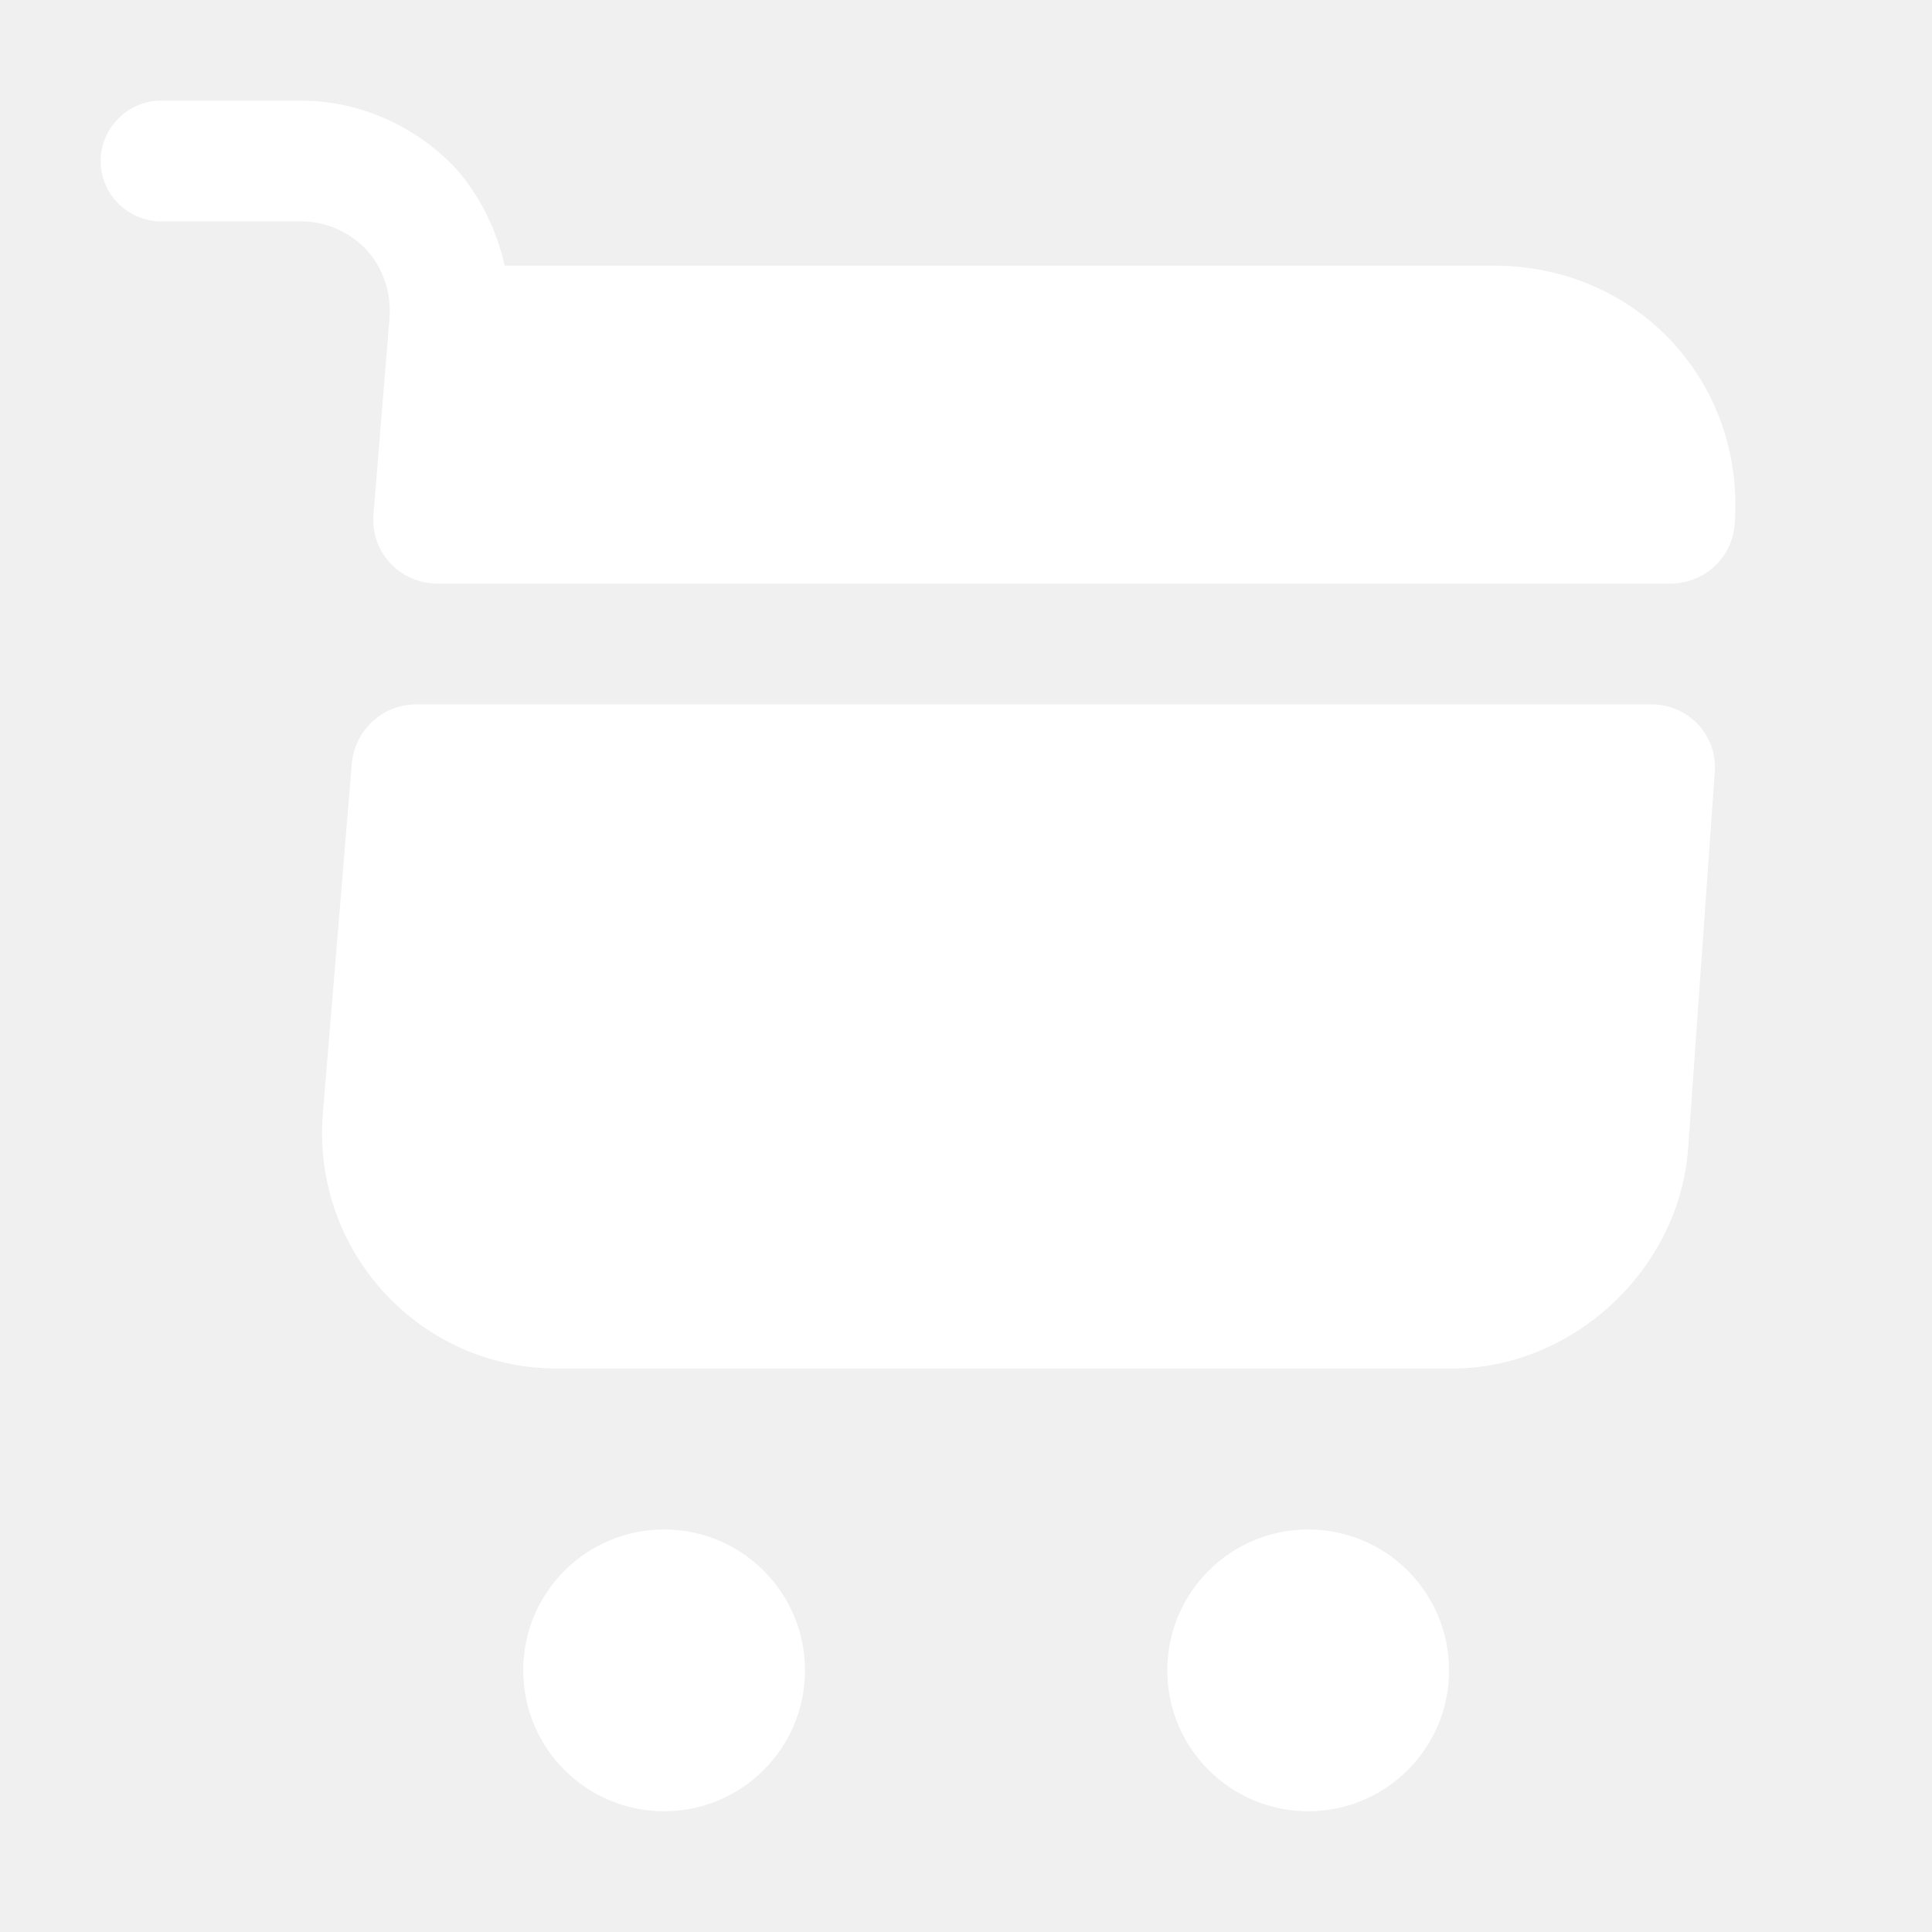
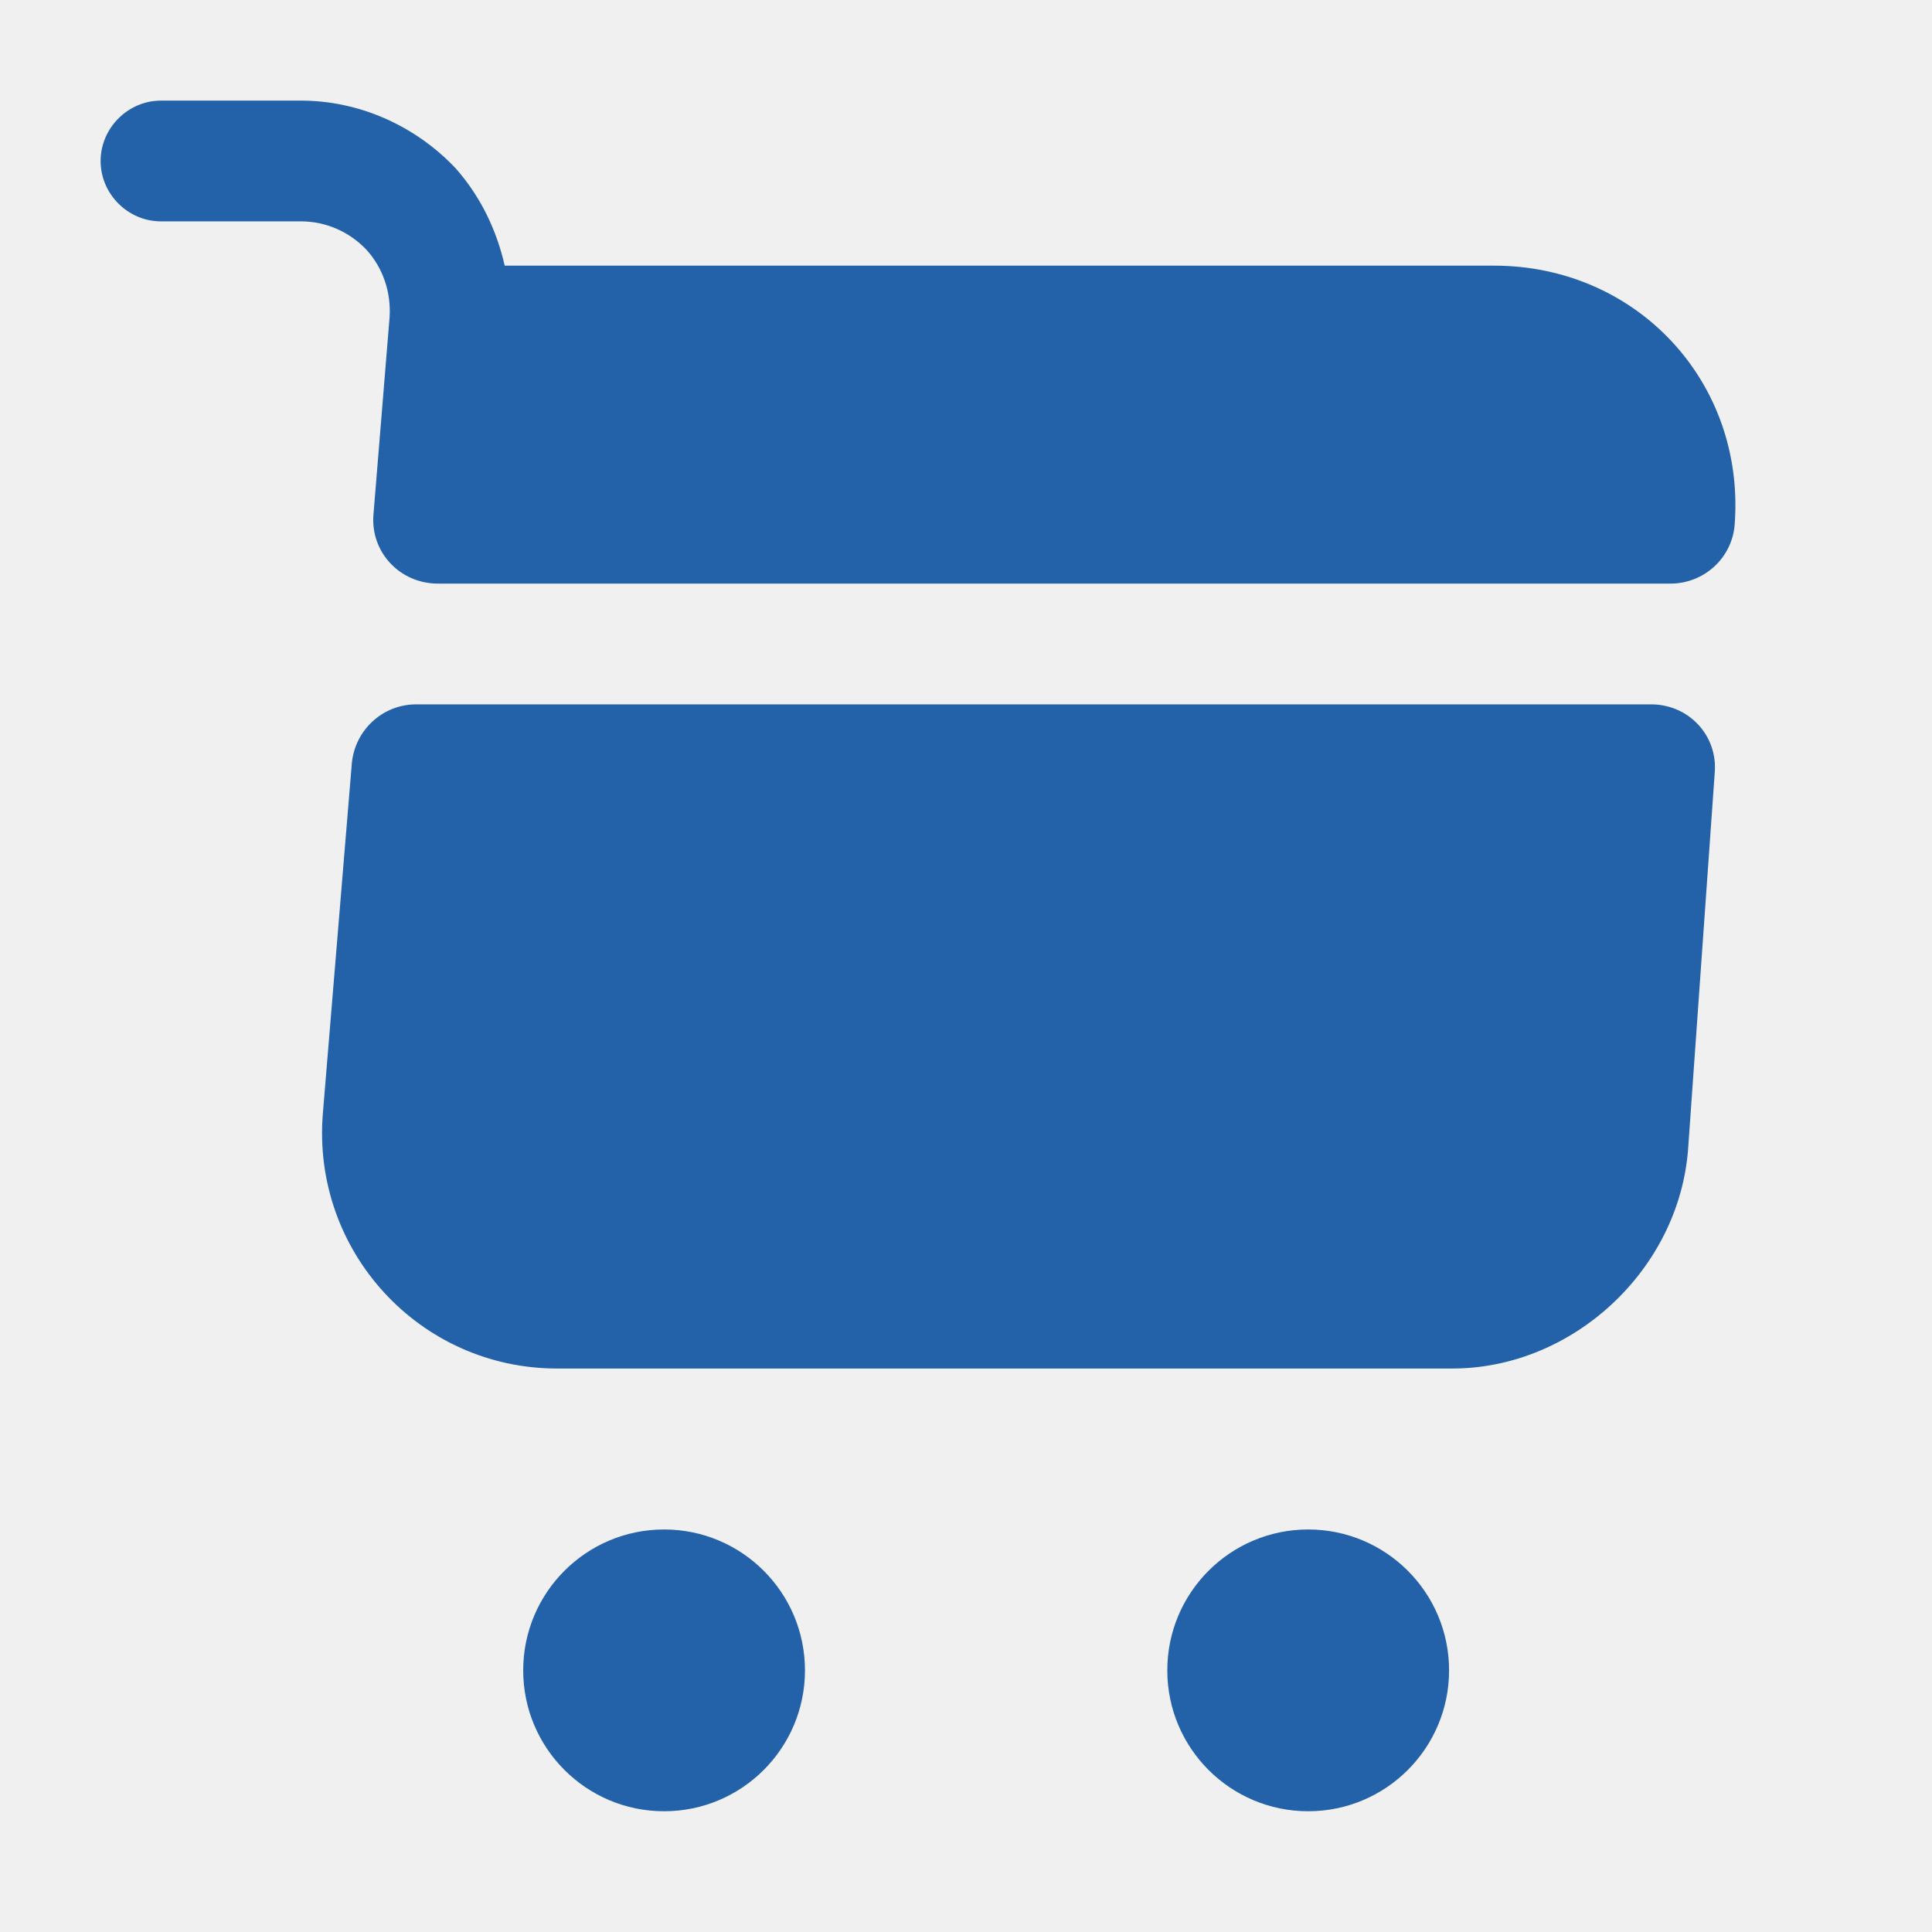
<svg xmlns="http://www.w3.org/2000/svg" width="26" height="26" viewBox="0 0 26 26" fill="none">
-   <g id="vuesax/bold/shopping-cart">
-     <g id="shopping-cart">
-       <path id="Vector" d="M17.605 24.375C18.652 24.375 19.501 23.526 19.501 22.479C19.501 21.432 18.652 20.583 17.605 20.583C16.558 20.583 15.709 21.432 15.709 22.479C15.709 23.526 16.558 24.375 17.605 24.375Z" fill="white" />
-       <path id="Vector_2" d="M8.937 24.375C9.984 24.375 10.833 23.526 10.833 22.479C10.833 21.432 9.984 20.583 8.937 20.583C7.89 20.583 7.041 21.432 7.041 22.479C7.041 23.526 7.89 24.375 8.937 24.375Z" fill="white" />
-       <path id="Vector_3" d="M5.243 4.268L5.026 6.923C4.983 7.432 5.384 7.854 5.893 7.854H22.479C22.933 7.854 23.313 7.508 23.345 7.053C23.486 5.135 22.023 3.575 20.106 3.575H6.792C6.684 3.098 6.467 2.643 6.131 2.264C5.589 1.69 4.831 1.354 4.051 1.354H2.166C1.722 1.354 1.354 1.723 1.354 2.167C1.354 2.611 1.722 2.979 2.166 2.979H4.051C4.387 2.979 4.701 3.12 4.929 3.358C5.156 3.608 5.264 3.933 5.243 4.268Z" fill="white" />
-       <path id="Vector_4" d="M22.22 9.479H5.602C5.147 9.479 4.778 9.826 4.735 10.27L4.345 14.982C4.193 16.835 5.645 18.417 7.497 18.417H19.544C21.169 18.417 22.599 17.084 22.718 15.459L23.076 10.4C23.119 9.902 22.729 9.479 22.22 9.479Z" fill="white" />
-     </g>
-   </g>
+   <path d="M17.605 24.375C18.652 24.375 19.501 23.526 19.501 22.479C19.501 21.432 18.652 20.583 17.605 20.583C16.558 20.583 15.709 21.432 15.709 22.479C15.709 23.526 16.558 24.375 17.605 24.375Z" fill="#2362A8" />
+   <path d="M8.937 24.375C9.984 24.375 10.833 23.526 10.833 22.479C10.833 21.432 9.984 20.583 8.937 20.583C7.89 20.583 7.041 21.432 7.041 22.479C7.041 23.526 7.89 24.375 8.937 24.375Z" fill="#2362A8" />
+   <path d="M5.243 4.268L5.026 6.923C4.983 7.432 5.384 7.854 5.893 7.854H22.479C22.933 7.854 23.313 7.508 23.345 7.053C23.486 5.135 22.023 3.575 20.106 3.575H6.792C6.684 3.098 6.467 2.643 6.131 2.264C5.589 1.69 4.831 1.354 4.051 1.354H2.166C1.722 1.354 1.354 1.723 1.354 2.167C1.354 2.611 1.722 2.979 2.166 2.979H4.051C4.387 2.979 4.701 3.12 4.929 3.358C5.156 3.608 5.264 3.933 5.243 4.268Z" fill="#2362A8" />
+   <path d="M22.22 9.479H5.602C5.147 9.479 4.778 9.826 4.735 10.27L4.345 14.983C4.193 16.835 5.645 18.417 7.497 18.417H19.544C21.169 18.417 22.599 17.084 22.718 15.459L23.076 10.4C23.119 9.902 22.729 9.479 22.22 9.479Z" fill="#2362A8" />
</svg>
